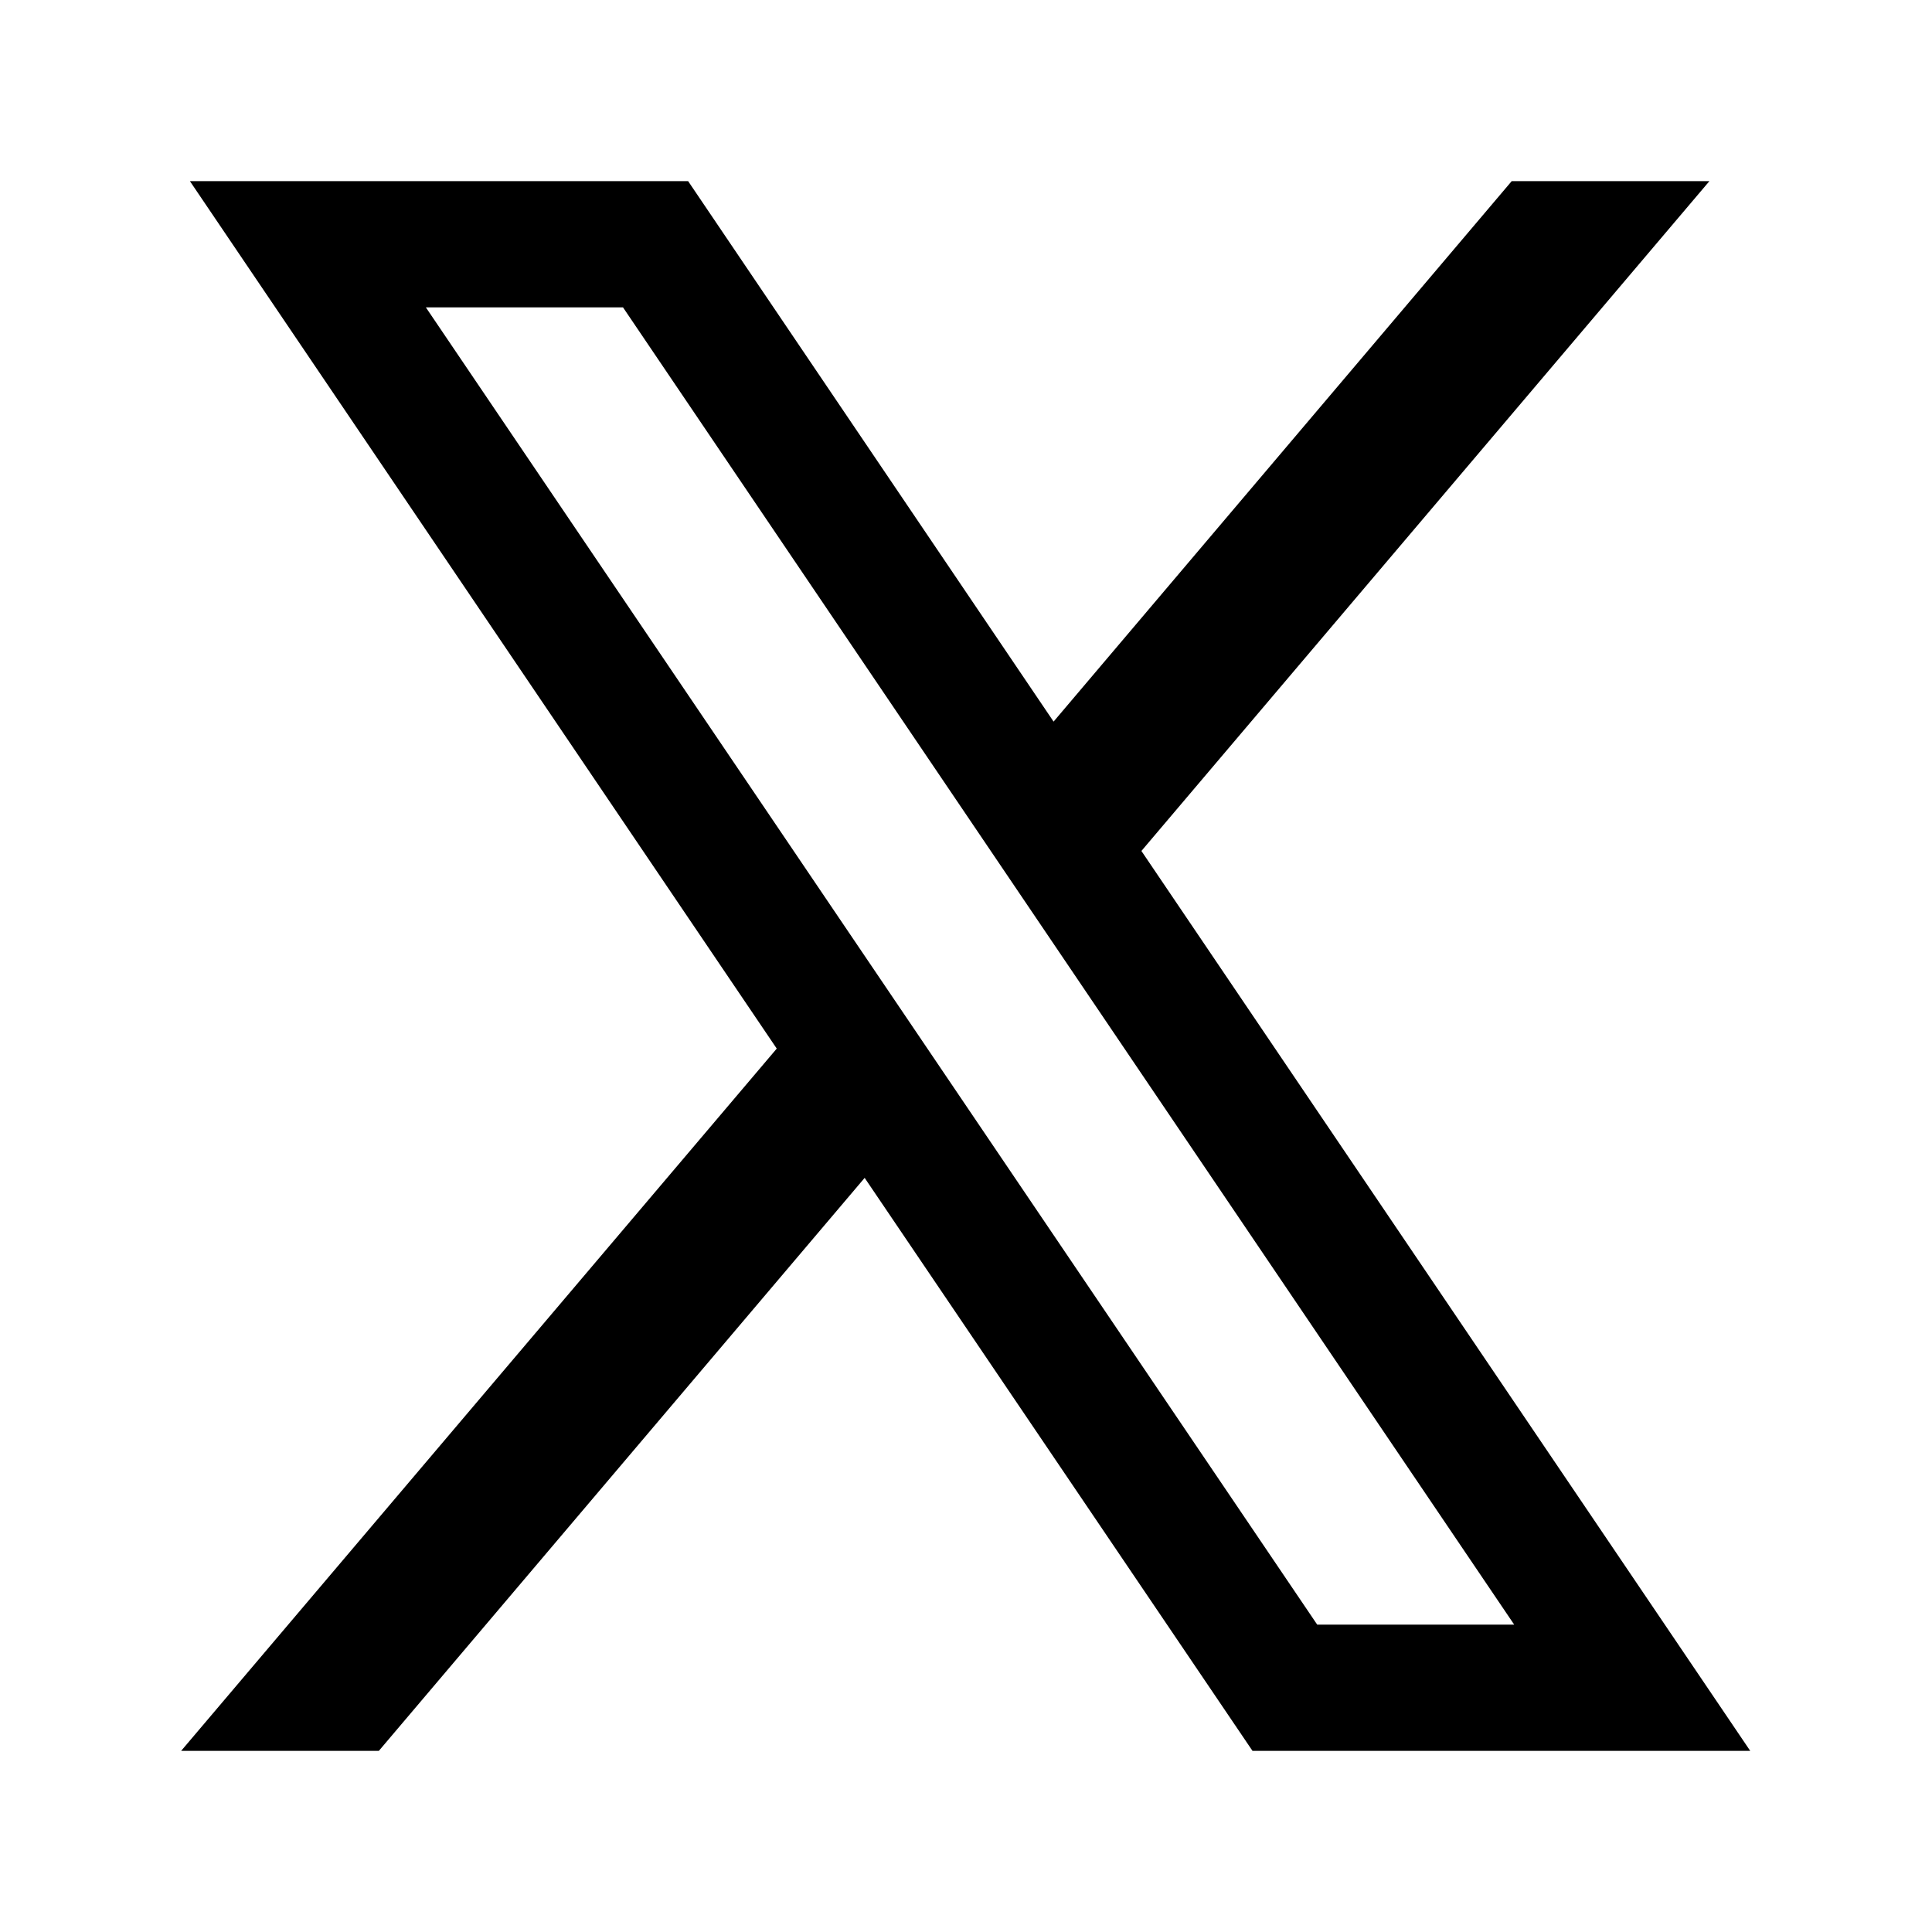
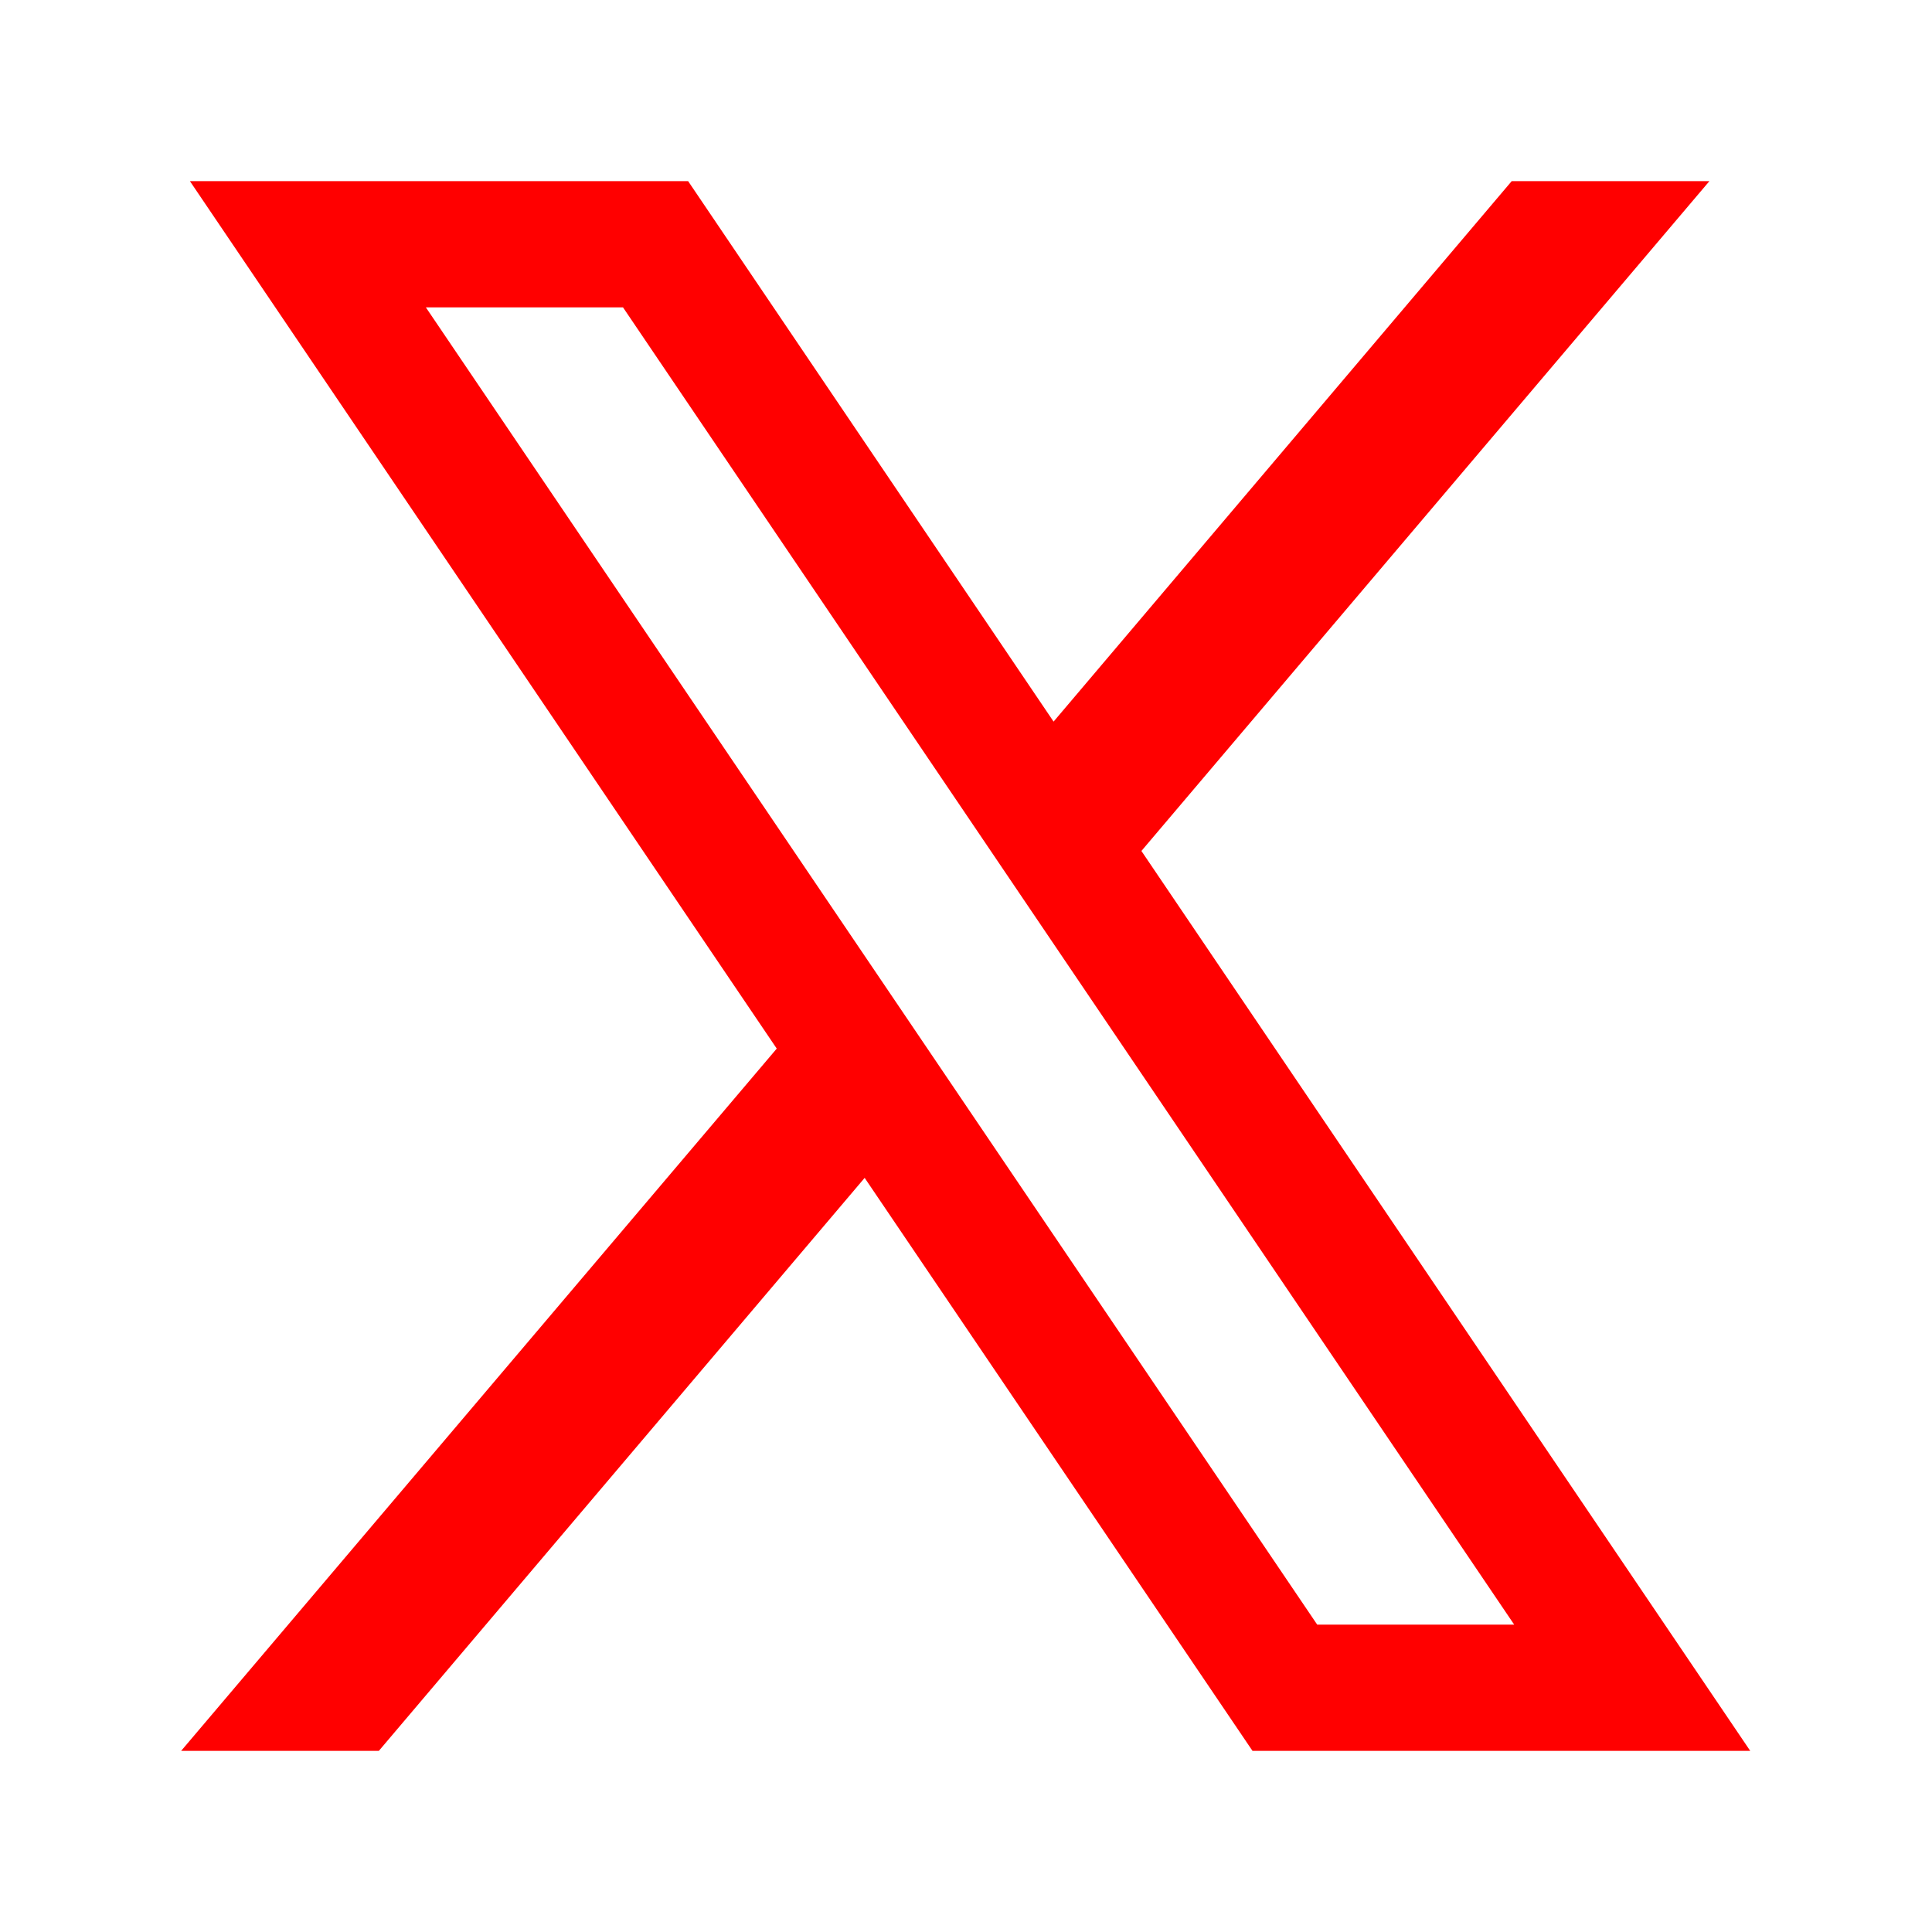
- <svg xmlns="http://www.w3.org/2000/svg" fill="currentColor" viewBox="0 0 24 24">
-   <path d="M21.742 21.75l-7.563-11.179 7.056-8.321h-2.456l-5.691 6.714-4.54-6.714H2.359l7.29 10.776L2.25 21.75h2.456l6.035-7.118 4.818 7.118h6.191-.008zM7.739 3.818L18.81 20.182h-2.447L5.29 3.818h2.447z" />
+ <svg xmlns="http://www.w3.org/2000/svg" width="24" height="24" viewBox="0 0 24 24" fill="none">
+   <path d="M21.742 21.75l-7.563-11.179 7.056-8.321h-2.456l-5.691 6.714-4.54-6.714H2.359l7.29 10.776L2.25 21.75h2.456l6.035-7.118 4.818 7.118h6.191-.008zM7.739 3.818L18.81 20.182h-2.447L5.29 3.818h2.447z" fill="#FF0000" />
</svg>
